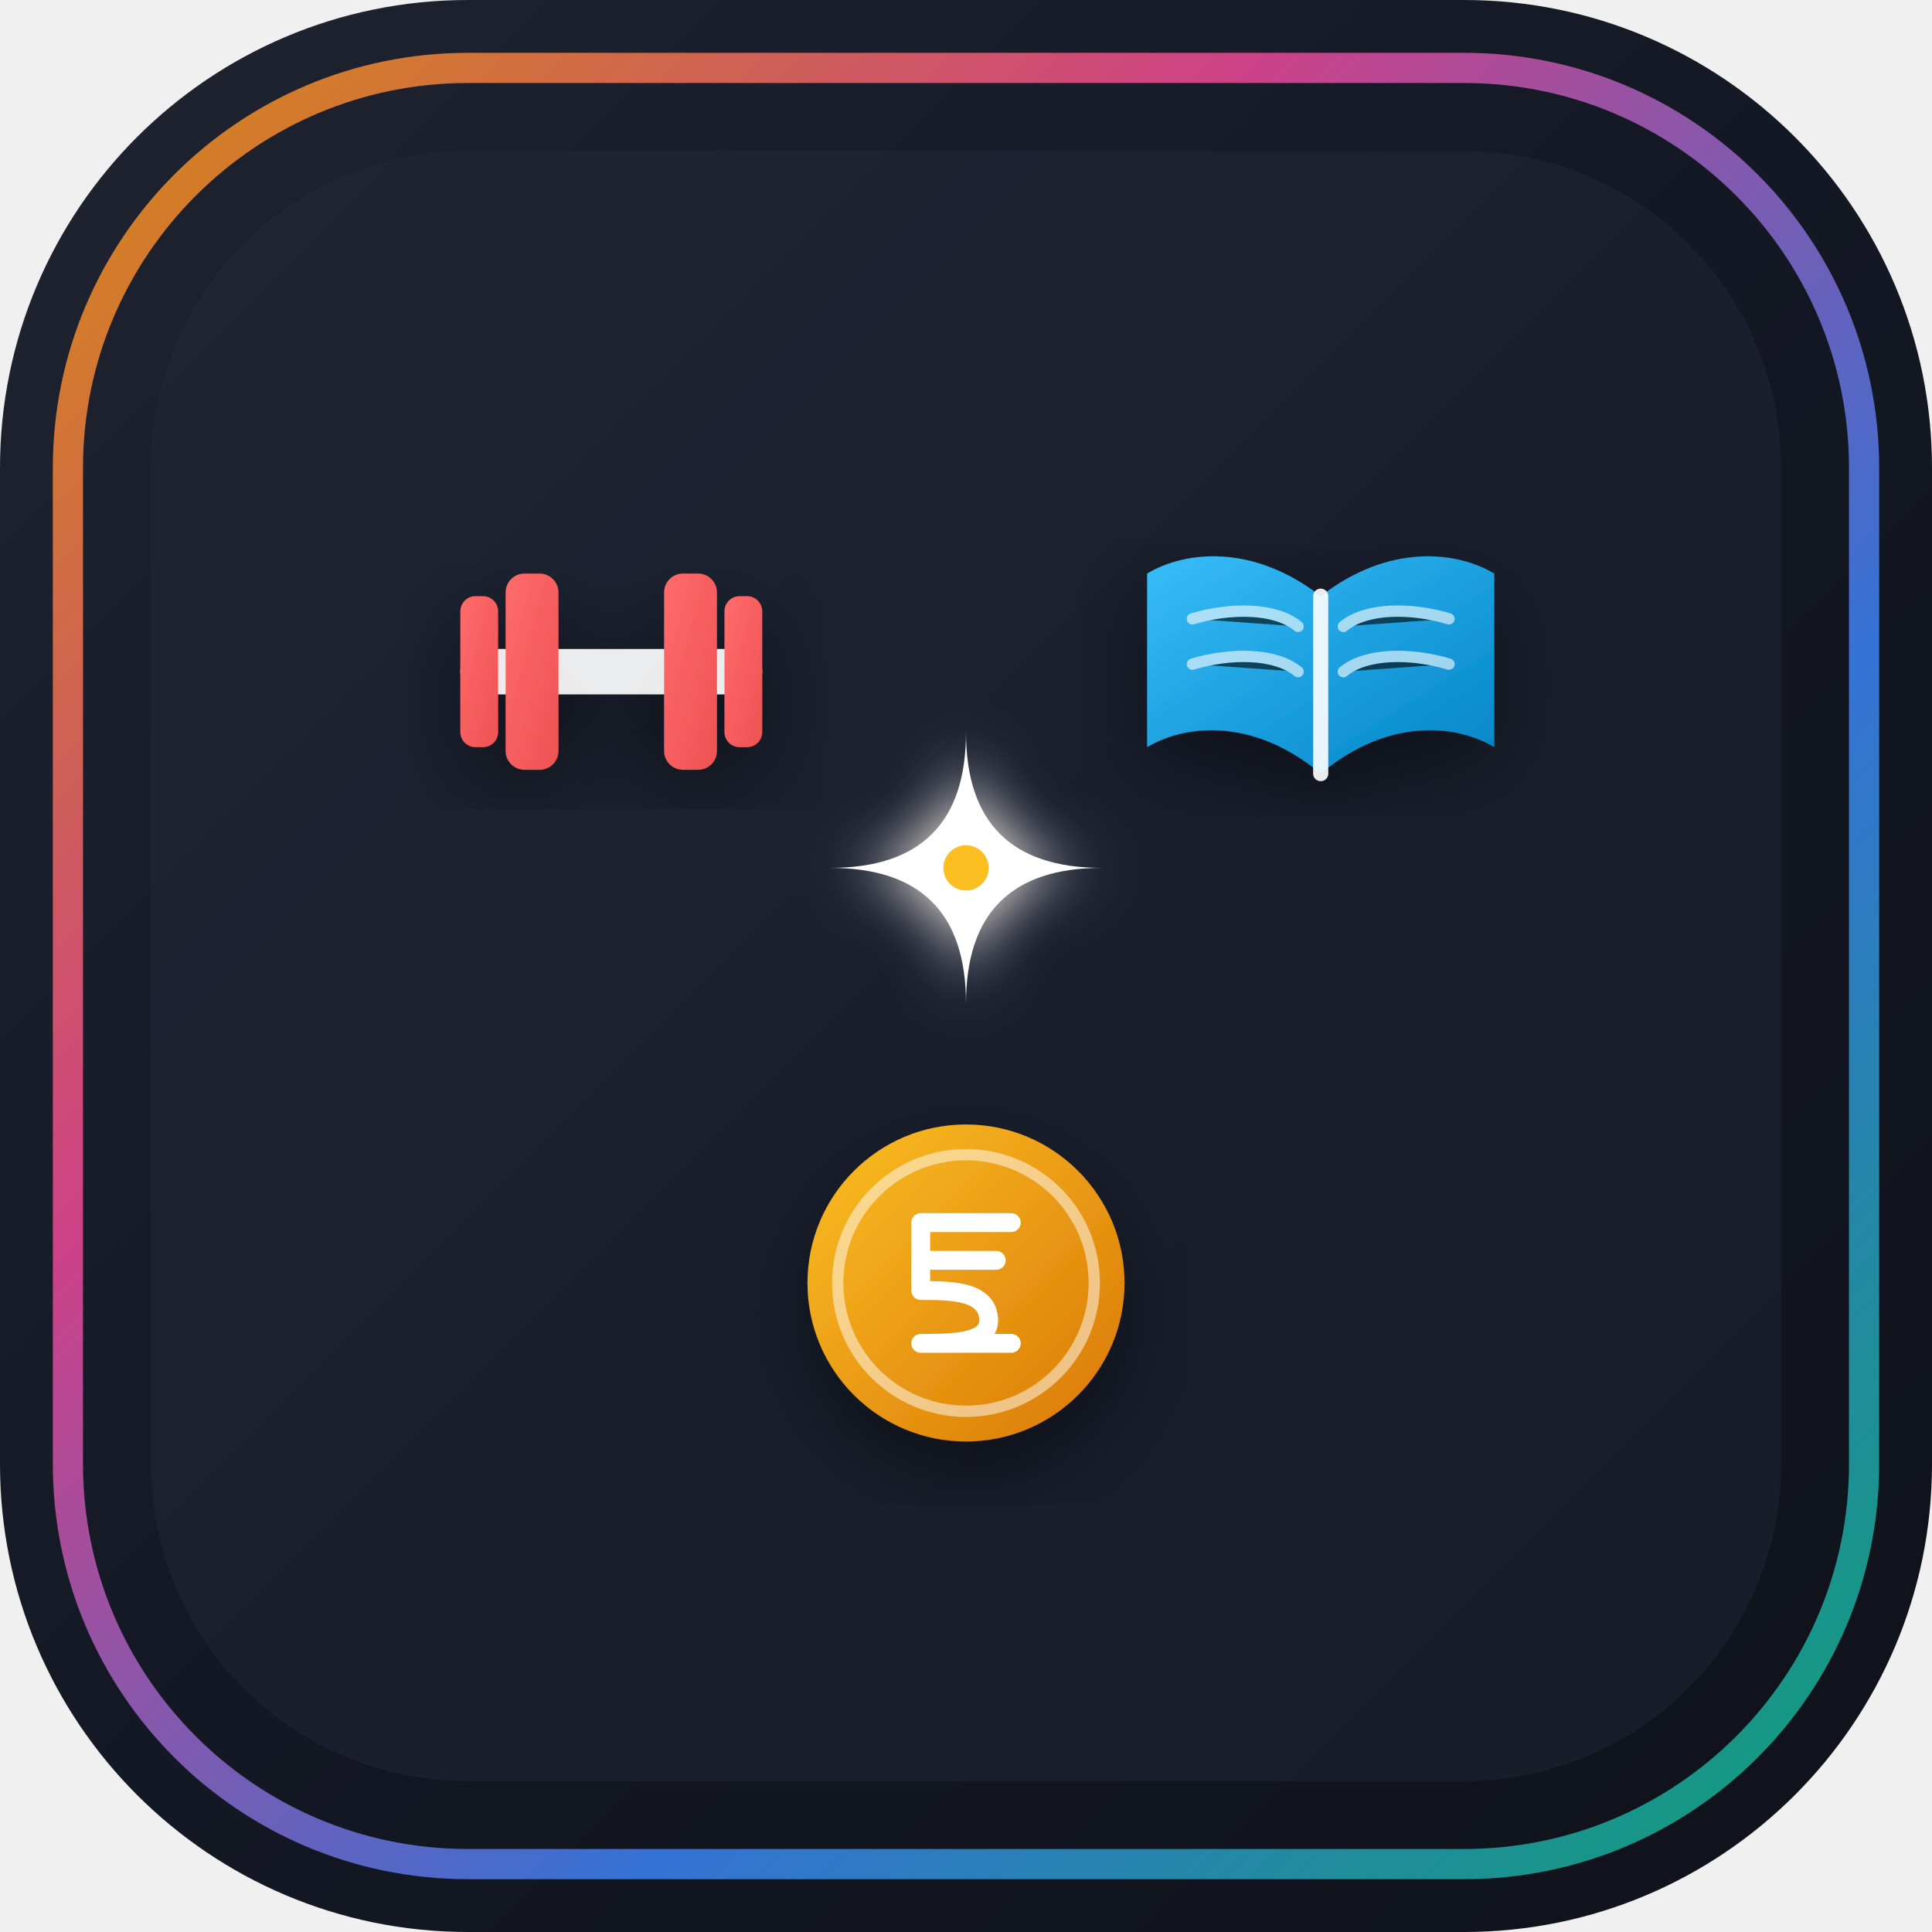
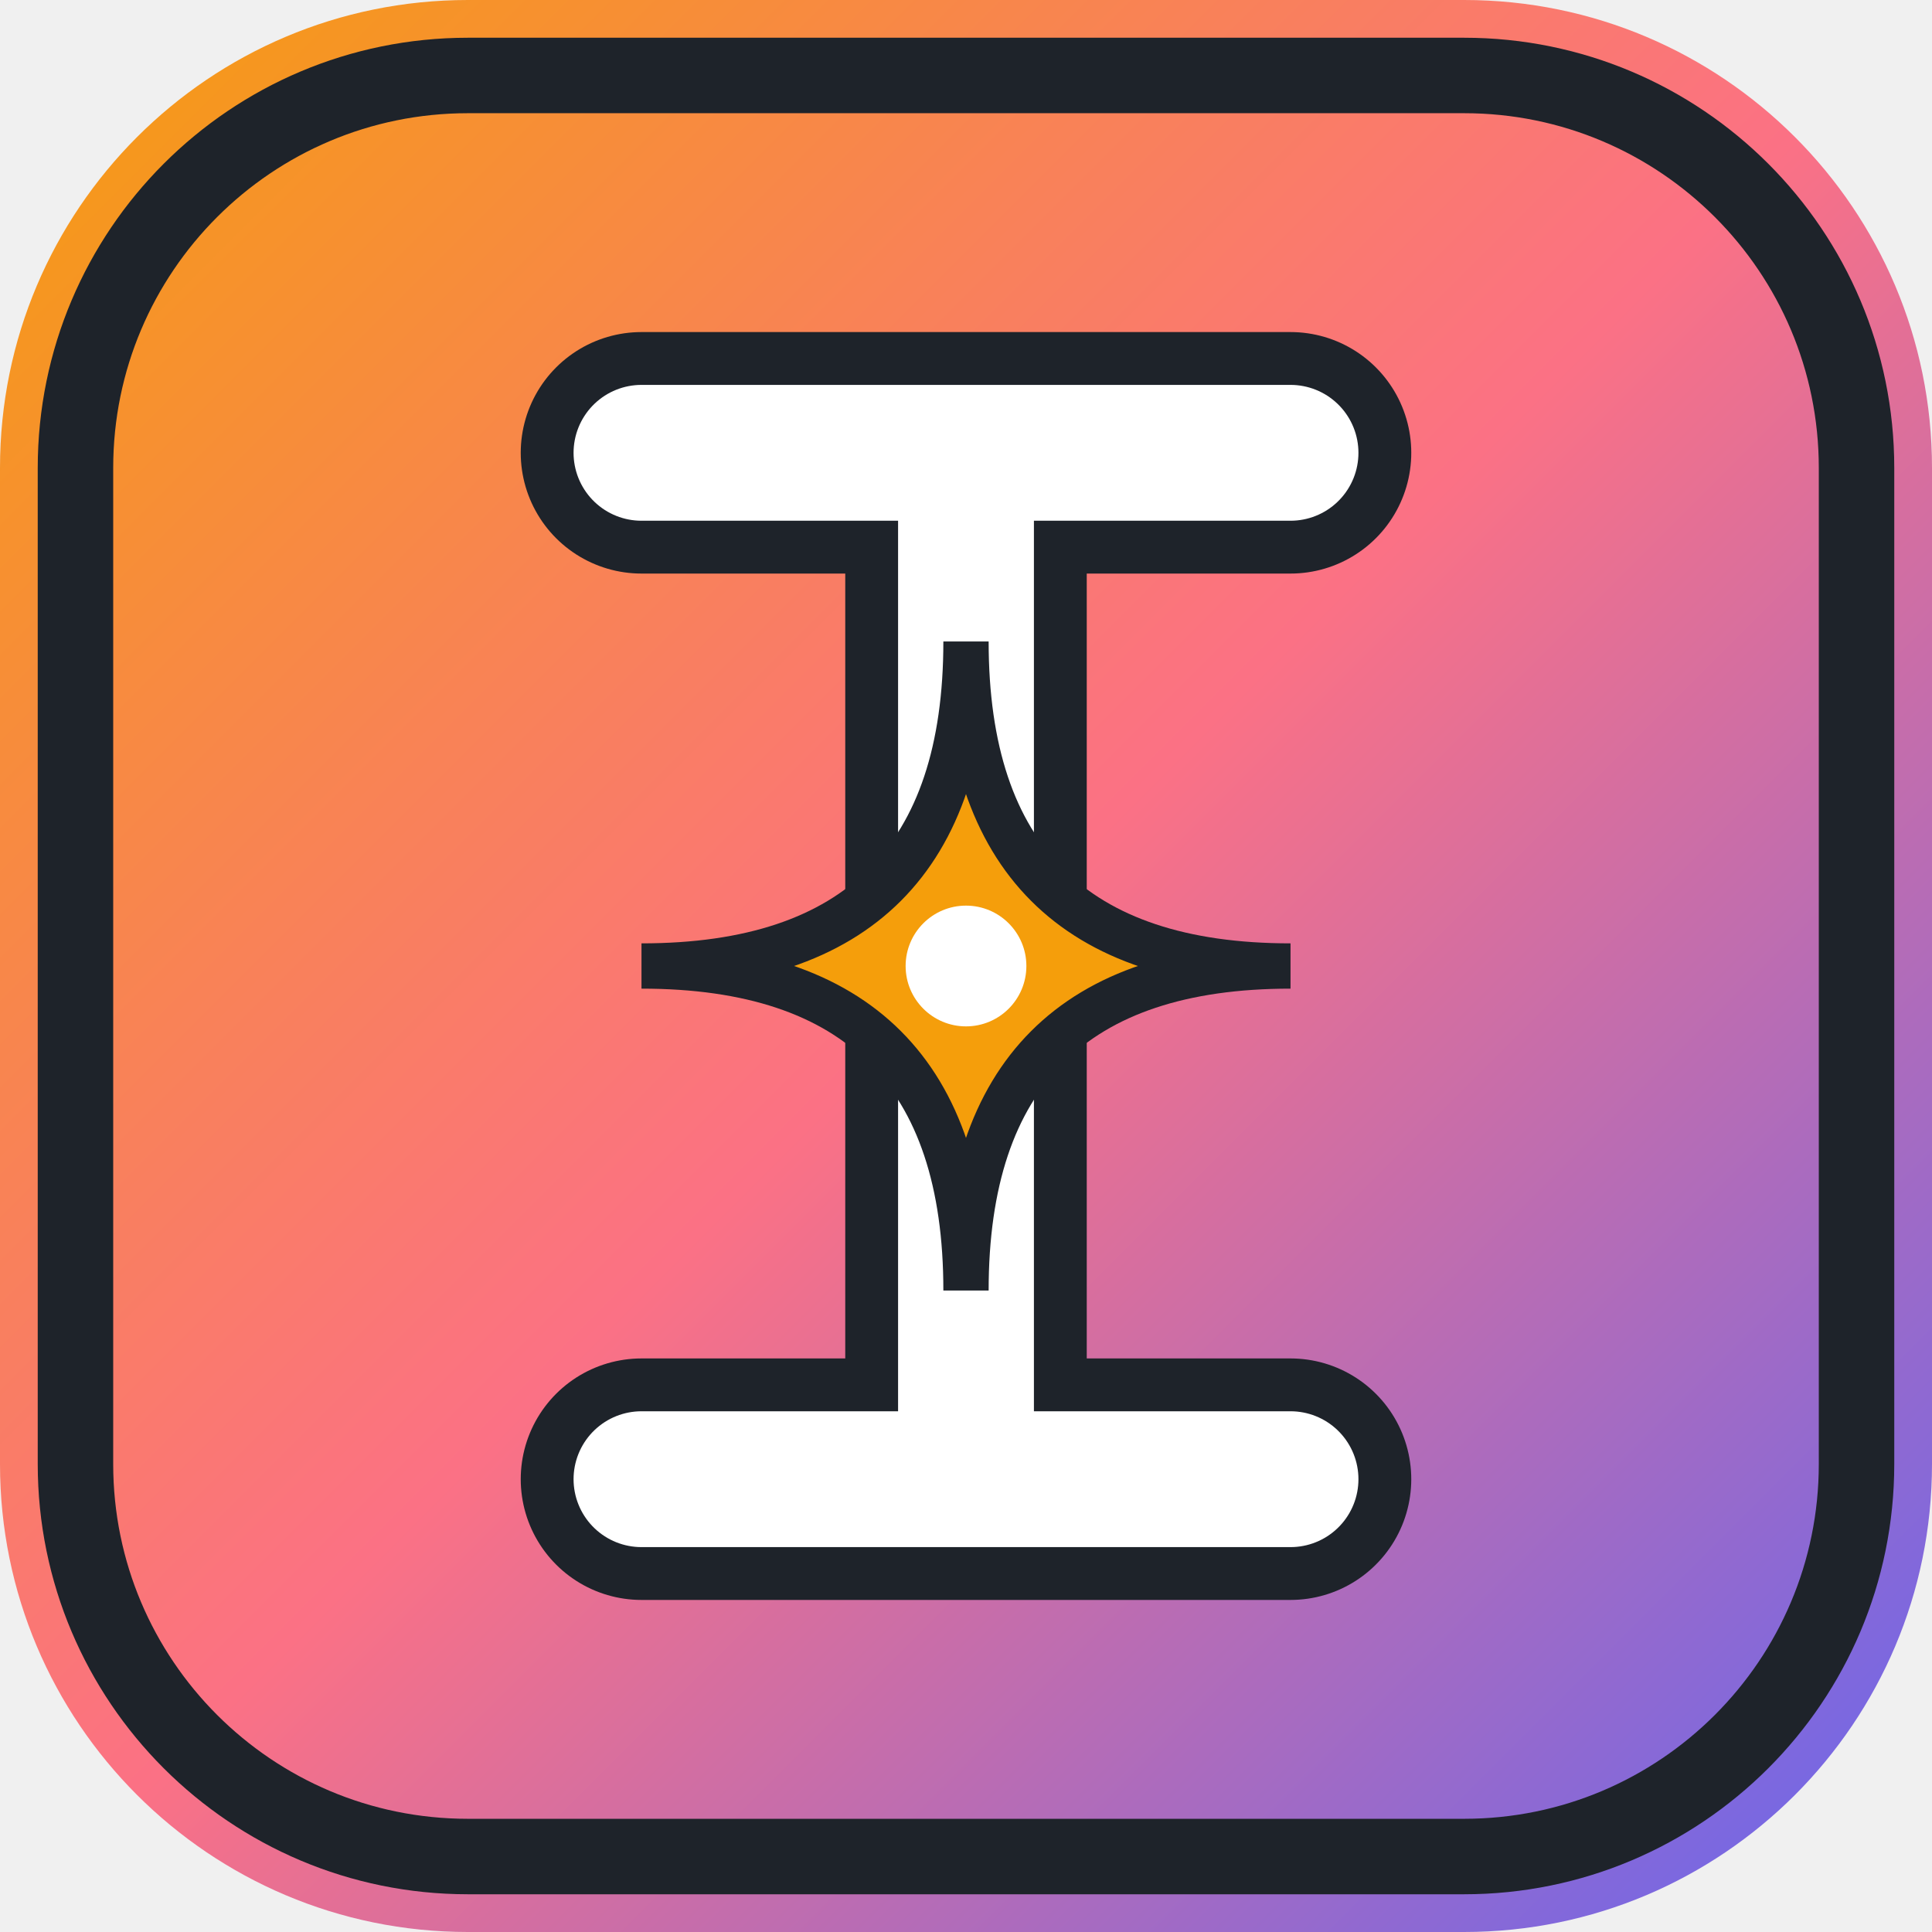
<svg xmlns="http://www.w3.org/2000/svg" viewBox="0 0 512 512" width="100%" height="100%">
  <defs>
-     <linearGradient id="bg-grad" x1="0%" y1="0%" x2="100%" y2="100%">
-       <stop offset="0%" stop-color="#1F2430" />
-       <stop offset="50%" stop-color="#141824" />
-       <stop offset="100%" stop-color="#0F121A" />
+     <linearGradient id="invictus-gradient" x1="0%" y1="0%" x2="100%" y2="100%">
+       <stop offset="0%" stop-color="#F59E0B" />
+       <stop offset="50%" stop-color="#FB7185" />
+       <stop offset="100%" stop-color="#6366F1" />
    </linearGradient>
-     <linearGradient id="border-grad" x1="0%" y1="0%" x2="100%" y2="100%">
-       <stop offset="0%" stop-color="#F59E0B" />
-       <stop offset="33%" stop-color="#EC4899" />
-       <stop offset="66%" stop-color="#3B82F6" />
-       <stop offset="100%" stop-color="#10B981" />
-     </linearGradient>
-     <linearGradient id="gym-grad" x1="0%" y1="0%" x2="100%" y2="100%">
-       <stop offset="0%" stop-color="#FF6B6B" />
-       <stop offset="100%" stop-color="#EE5253" />
-     </linearGradient>
-     <linearGradient id="study-grad" x1="0%" y1="0%" x2="100%" y2="100%">
-       <stop offset="0%" stop-color="#38BDF8" />
-       <stop offset="100%" stop-color="#0284C7" />
-     </linearGradient>
-     <linearGradient id="money-grad" x1="0%" y1="0%" x2="100%" y2="100%">
-       <stop offset="0%" stop-color="#FBBF24" />
-       <stop offset="100%" stop-color="#D97706" />
-     </linearGradient>
-     <filter id="soft-shadow" x="-20%" y="-20%" width="140%" height="140%">
-       <feDropShadow dx="0" dy="8" stdDeviation="12" flood-color="#000000" flood-opacity="0.5" />
-     </filter>
-     <filter id="glow-light" x="-30%" y="-30%" width="160%" height="160%">
-       <feGaussianBlur stdDeviation="8" result="blur" />
-       <feComposite in="SourceGraphic" in2="blur" operator="over" />
-     </filter>
  </defs>
-   <rect width="512" height="512" rx="124" fill="url(#bg-grad)" />
-   <rect x="18" y="18" width="476" height="476" rx="106" fill="none" stroke="url(#border-grad)" stroke-width="8" opacity="0.85" />
-   <rect x="40" y="40" width="432" height="432" rx="84" fill="#242B3B" opacity="0.4" />
-   <g filter="url(#soft-shadow)" transform="translate(112, 130)">
-     <rect x="10" y="42" width="80" height="12" rx="6" fill="#FFFFFF" opacity="0.9" />
-     <rect x="22" y="22" width="14" height="52" rx="5" fill="url(#gym-grad)" />
-     <rect x="10" y="28" width="10" height="40" rx="4" fill="url(#gym-grad)" />
-     <rect x="64" y="22" width="14" height="52" rx="5" fill="url(#gym-grad)" />
-     <rect x="80" y="28" width="10" height="40" rx="4" fill="url(#gym-grad)" />
-   </g>
-   <g filter="url(#soft-shadow)" transform="translate(300, 130)">
-     <path d="M50 75 C32 60 14 62 4 68 V 22 C14 16 32 14 50 28 C68 14 86 16 96 22 V 68 C86 62 68 60 50 75 Z" fill="url(#study-grad)" />
-     <line x1="50" y1="28" x2="50" y2="75" stroke="#FFFFFF" stroke-width="4" stroke-linecap="round" opacity="0.9" />
-     <path d="M16 34 C26 31 38 31 44 36" stroke="#FFFFFF" stroke-width="3" stroke-linecap="round" opacity="0.6" />
-     <path d="M16 46 C26 43 38 43 44 48" stroke="#FFFFFF" stroke-width="3" stroke-linecap="round" opacity="0.6" />
-     <path d="M84 34 C74 31 62 31 56 36" stroke="#FFFFFF" stroke-width="3" stroke-linecap="round" opacity="0.6" />
-     <path d="M84 46 C74 43 62 43 56 48" stroke="#FFFFFF" stroke-width="3" stroke-linecap="round" opacity="0.6" />
-   </g>
-   <g filter="url(#soft-shadow)" transform="translate(206, 290)">
-     <circle cx="50" cy="50" r="42" fill="url(#money-grad)" />
-     <circle cx="50" cy="50" r="34" fill="none" stroke="#FFFFFF" stroke-width="3" opacity="0.5" />
-     <path d="M38 34 H62 M38 44 H58 M38 34 V52 C46 52 56 52 56 60 C56 66 46 66 38 66 H62" stroke="#FFFFFF" stroke-width="5" stroke-linecap="round" stroke-linejoin="round" fill="none" />
-   </g>
-   <g filter="url(#glow-light)" transform="translate(256, 230)">
-     <path d="M0 -36 Q0 0 36 0 Q0 0 0 36 Q0 0 -36 0 Q0 0 0 -36 Z" fill="#FFFFFF" />
-     <circle cx="0" cy="0" r="6" fill="#FBBF24" />
+   <rect width="512" height="512" rx="124" fill="url(#invictus-gradient)" />
+   <rect x="20" y="20" width="472" height="472" rx="104" fill="none" stroke="#1E232A" stroke-width="20" />
+   <g transform="translate(10, 10)">
+     <path d="M160 110 H332 M246 110 V382 M160 382 H332" stroke="#1E232A" stroke-width="64" stroke-linecap="round" stroke-linejoin="round" />
+     <path d="M160 110 H332 M246 110 V382 M160 382 H332" stroke="#FFFFFF" stroke-width="36" stroke-linecap="round" stroke-linejoin="round" />
+     <path d="M246 160 Q246 246 332 246 Q246 246 246 332 Q246 246 160 246 Q246 246 246 160 Z" fill="#F59E0B" stroke="#1E232A" stroke-width="12" />
+     <circle cx="246" cy="246" r="16" fill="#FFFFFF" />
  </g>
</svg>
